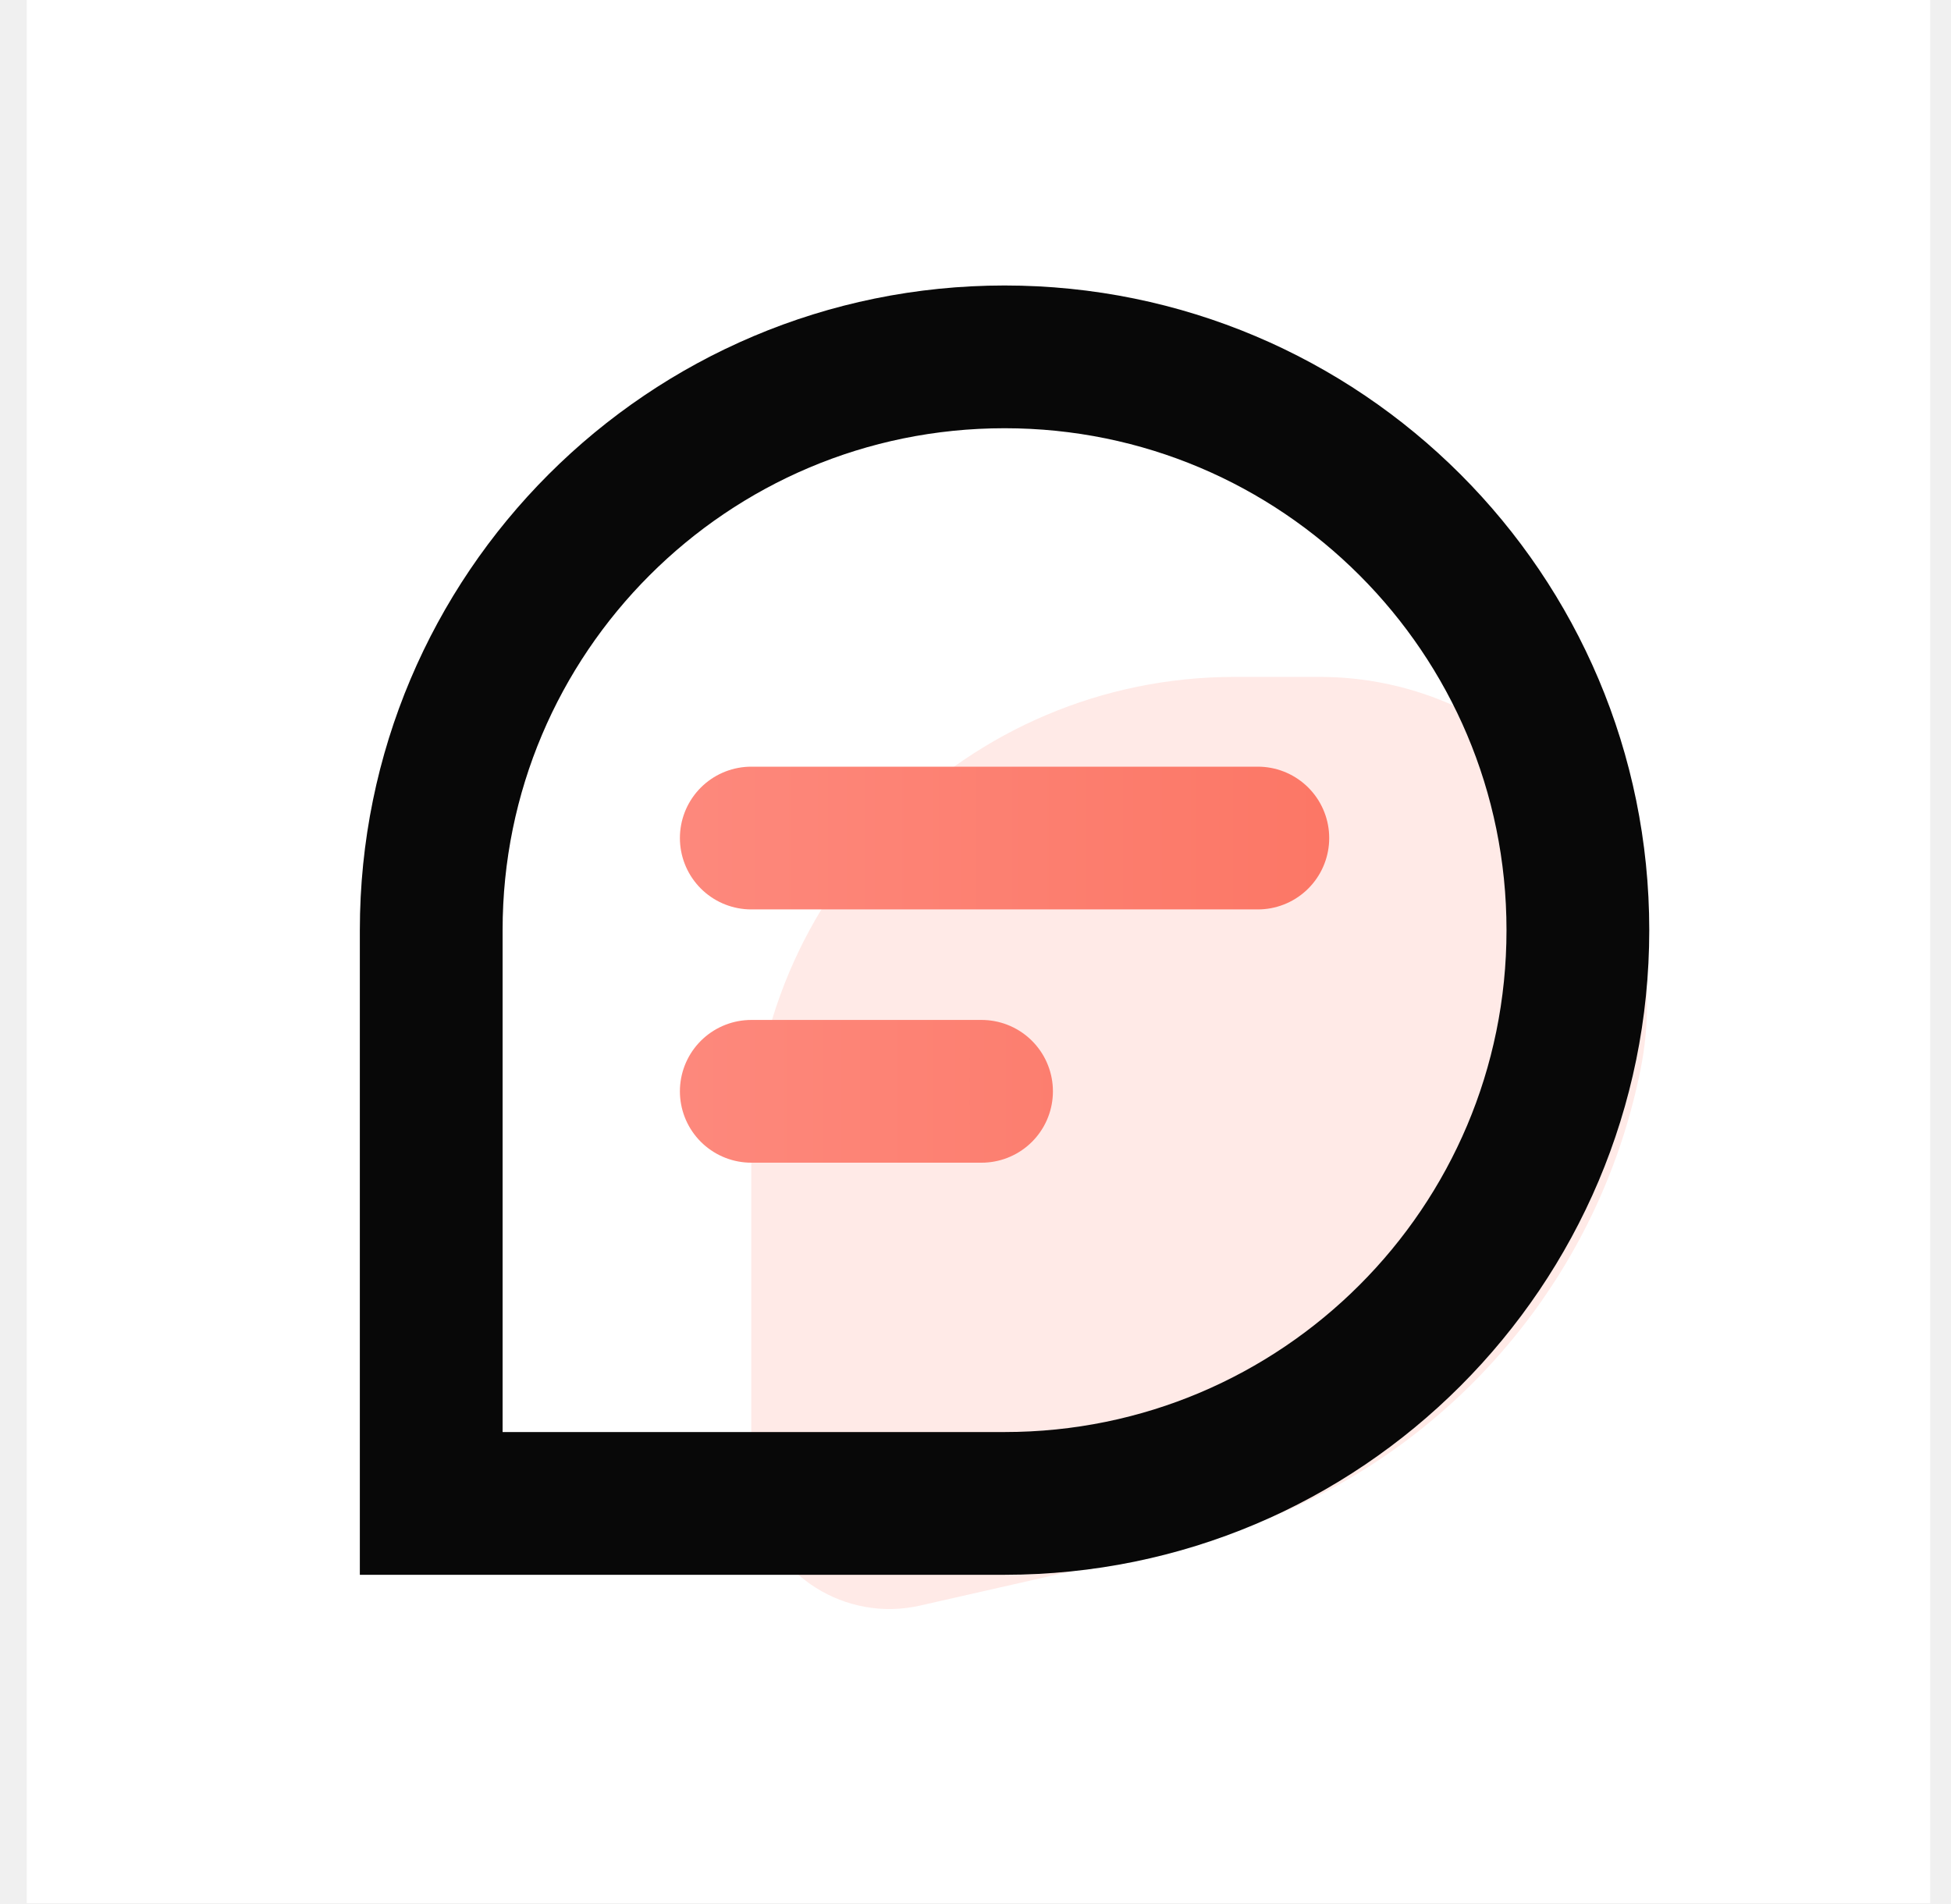
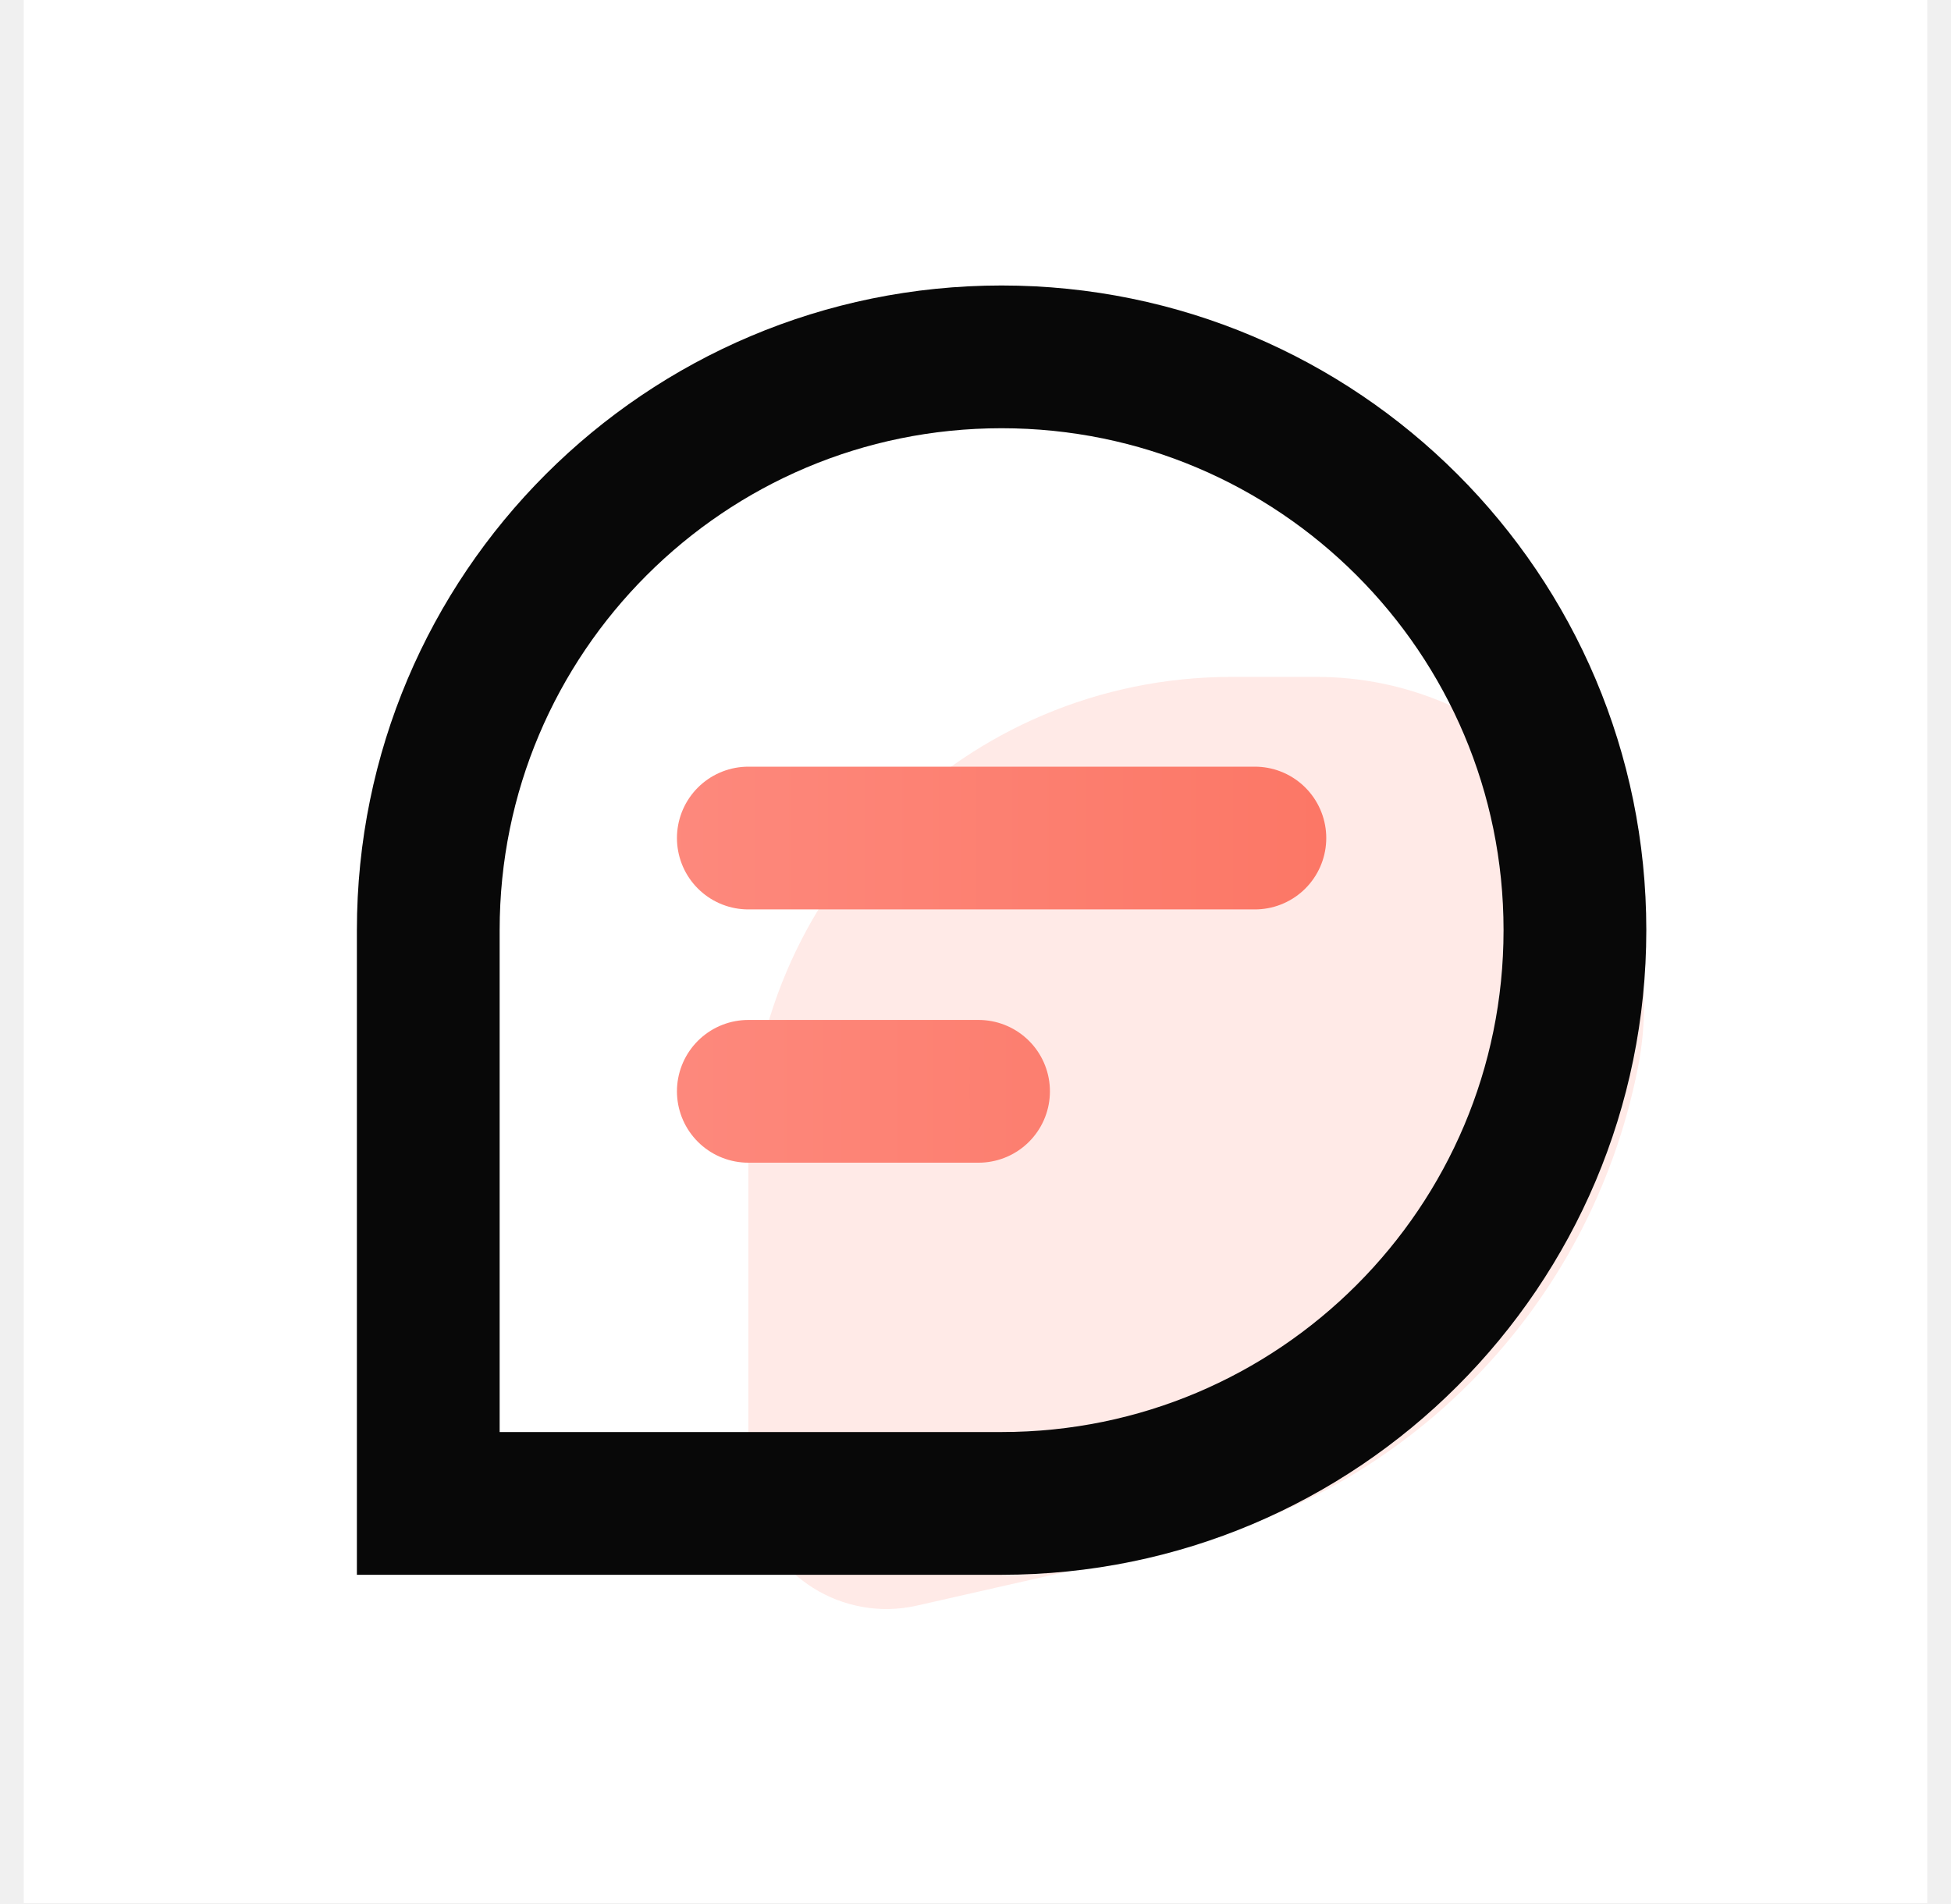
<svg xmlns="http://www.w3.org/2000/svg" width="41" height="40" viewBox="0 0 41 40" fill="none">
-   <rect width="40" height="40" transform="translate(0.5625)" fill="white" />
-   <path fill-rule="evenodd" clip-rule="evenodd" d="M25.95 14.226H27.725C31.529 14.226 34.612 17.309 34.612 21.113C34.612 21.562 34.568 22.011 34.481 22.452C33.489 27.454 29.646 31.404 24.673 32.533L19.334 33.744C17.77 34.099 16.215 33.119 15.86 31.555C15.812 31.344 15.788 31.129 15.788 30.913V24.387C15.788 18.775 20.338 14.226 25.95 14.226Z" fill="#FA6650" fill-opacity="0.14" />
-   <path d="M21.111 7.5C24.438 7.5 27.448 8.847 29.63 11.029C31.812 13.211 33.159 16.221 33.159 19.548C33.159 22.876 31.812 25.886 29.63 28.068C27.448 30.25 24.438 31.597 21.111 31.597H9.062V19.548C9.062 16.221 10.409 13.211 12.591 11.029C14.773 8.847 17.783 7.5 21.111 7.5Z" stroke="#080808" stroke-width="3" />
-   <path d="M15.788 22.936H20.627" stroke="url(#paint0_linear_189_203)" stroke-width="3" stroke-linecap="round" />
-   <path d="M15.788 17.613H26.433" stroke="url(#paint1_linear_189_203)" stroke-width="3" stroke-linecap="round" />
+   <rect width="40" height="40" transform="translate(0.5)" fill="white" />
+   <path fill-rule="evenodd" clip-rule="evenodd" d="M25.887 14.226H27.663C31.466 14.226 34.55 17.309 34.55 21.113C34.55 21.562 34.506 22.011 34.418 22.452C33.427 27.454 29.584 31.404 24.61 32.533L19.271 33.744C17.708 34.099 16.152 33.119 15.798 31.555C15.75 31.344 15.726 31.129 15.726 30.913V24.387C15.726 18.775 20.275 14.226 25.887 14.226Z" fill="#FA6650" fill-opacity="0.14" />
+   <path d="M21.048 7.5C24.376 7.5 27.386 8.847 29.568 11.029C31.75 13.211 33.097 16.221 33.097 19.548C33.097 22.876 31.75 25.886 29.568 28.068C27.386 30.25 24.376 31.597 21.048 31.597H9V19.548C9 16.221 10.347 13.211 12.529 11.029C14.711 8.847 17.721 7.5 21.048 7.5Z" stroke="#080808" stroke-width="3" />
+   <path d="M15.726 22.936H20.564" stroke="url(#paint0_linear_342_594)" stroke-width="3" stroke-linecap="round" />
+   <path d="M15.726 17.613H26.371" stroke="url(#paint1_linear_342_594)" stroke-width="3" stroke-linecap="round" />
  <defs>
-     <linearGradient id="paint0_linear_189_203" x1="-nan" y1="-nan" x2="-nan" y2="-nan" gradientUnits="userSpaceOnUse">
+     <linearGradient id="paint0_linear_342_594" x1="-nan" y1="-nan" x2="-nan" y2="-nan" gradientUnits="userSpaceOnUse">
      <stop stop-color="#FF9B94" />
      <stop offset="0.994" stop-color="#FA6650" />
    </linearGradient>
-     <linearGradient id="paint1_linear_189_203" x1="-nan" y1="-nan" x2="-nan" y2="-nan" gradientUnits="userSpaceOnUse">
+     <linearGradient id="paint1_linear_342_594" x1="-nan" y1="-nan" x2="-nan" y2="-nan" gradientUnits="userSpaceOnUse">
      <stop stop-color="#FF9B94" />
      <stop offset="1" stop-color="#FA6650" />
    </linearGradient>
  </defs>
</svg>
